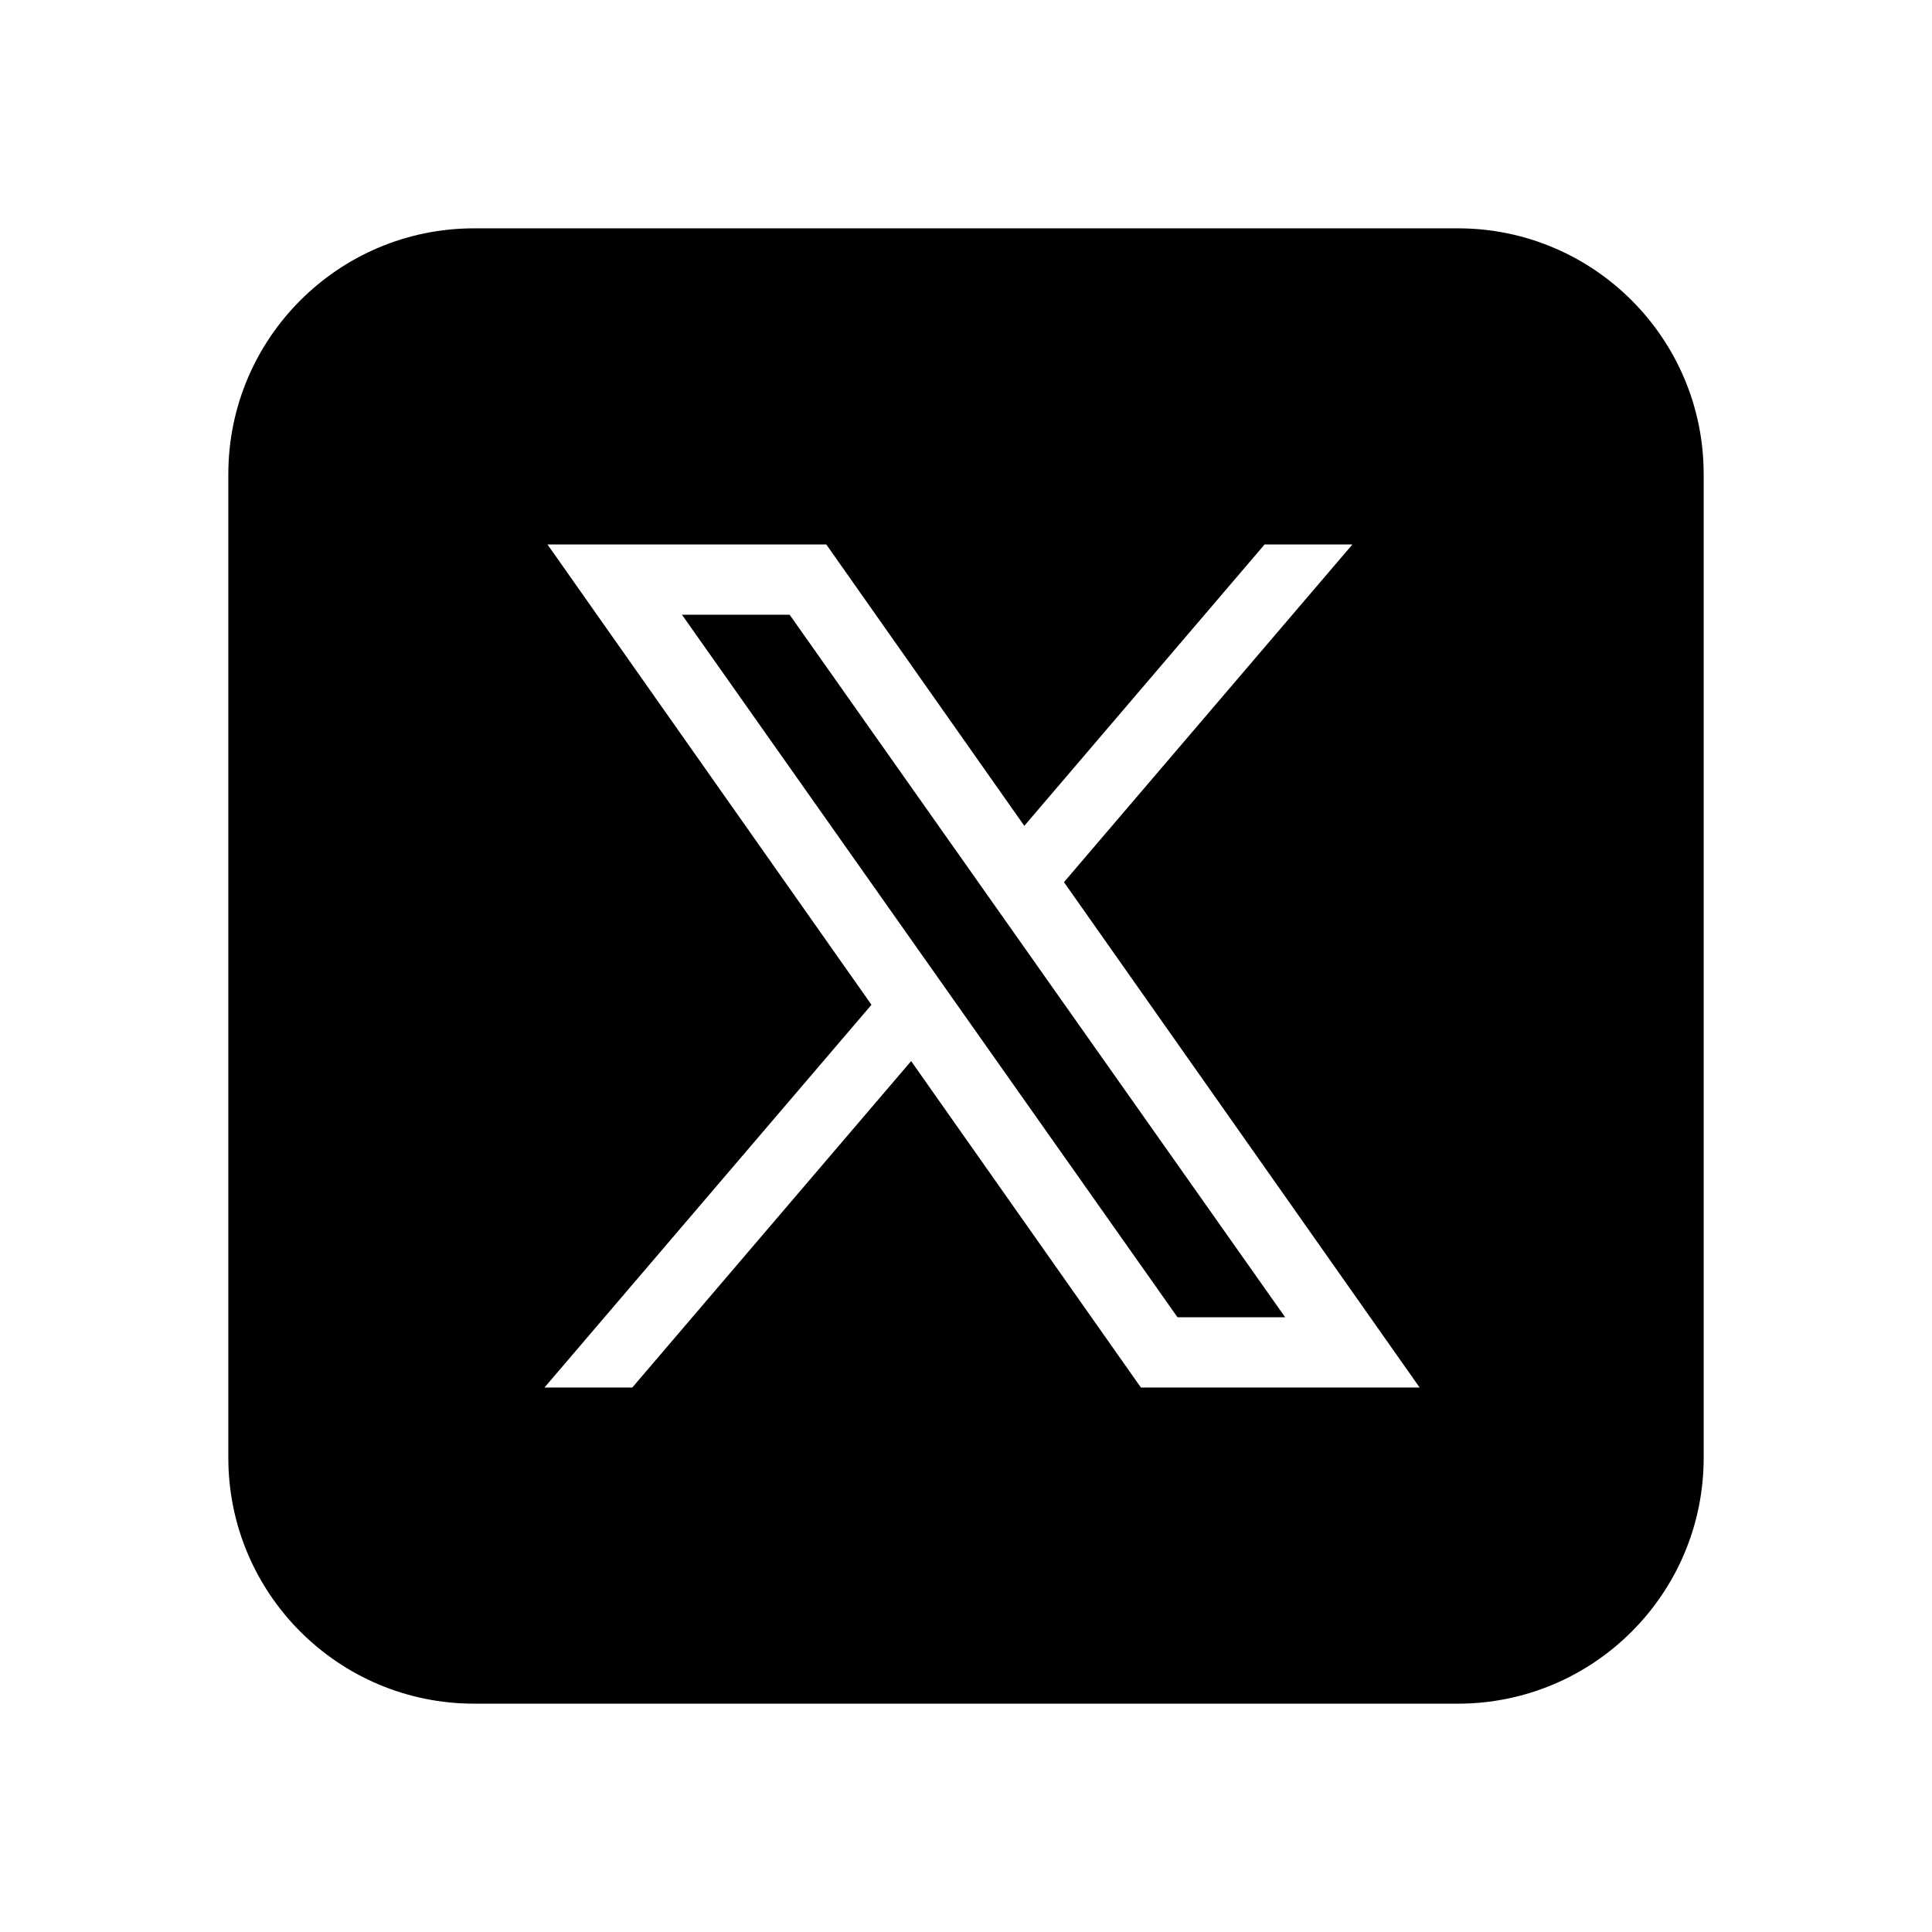
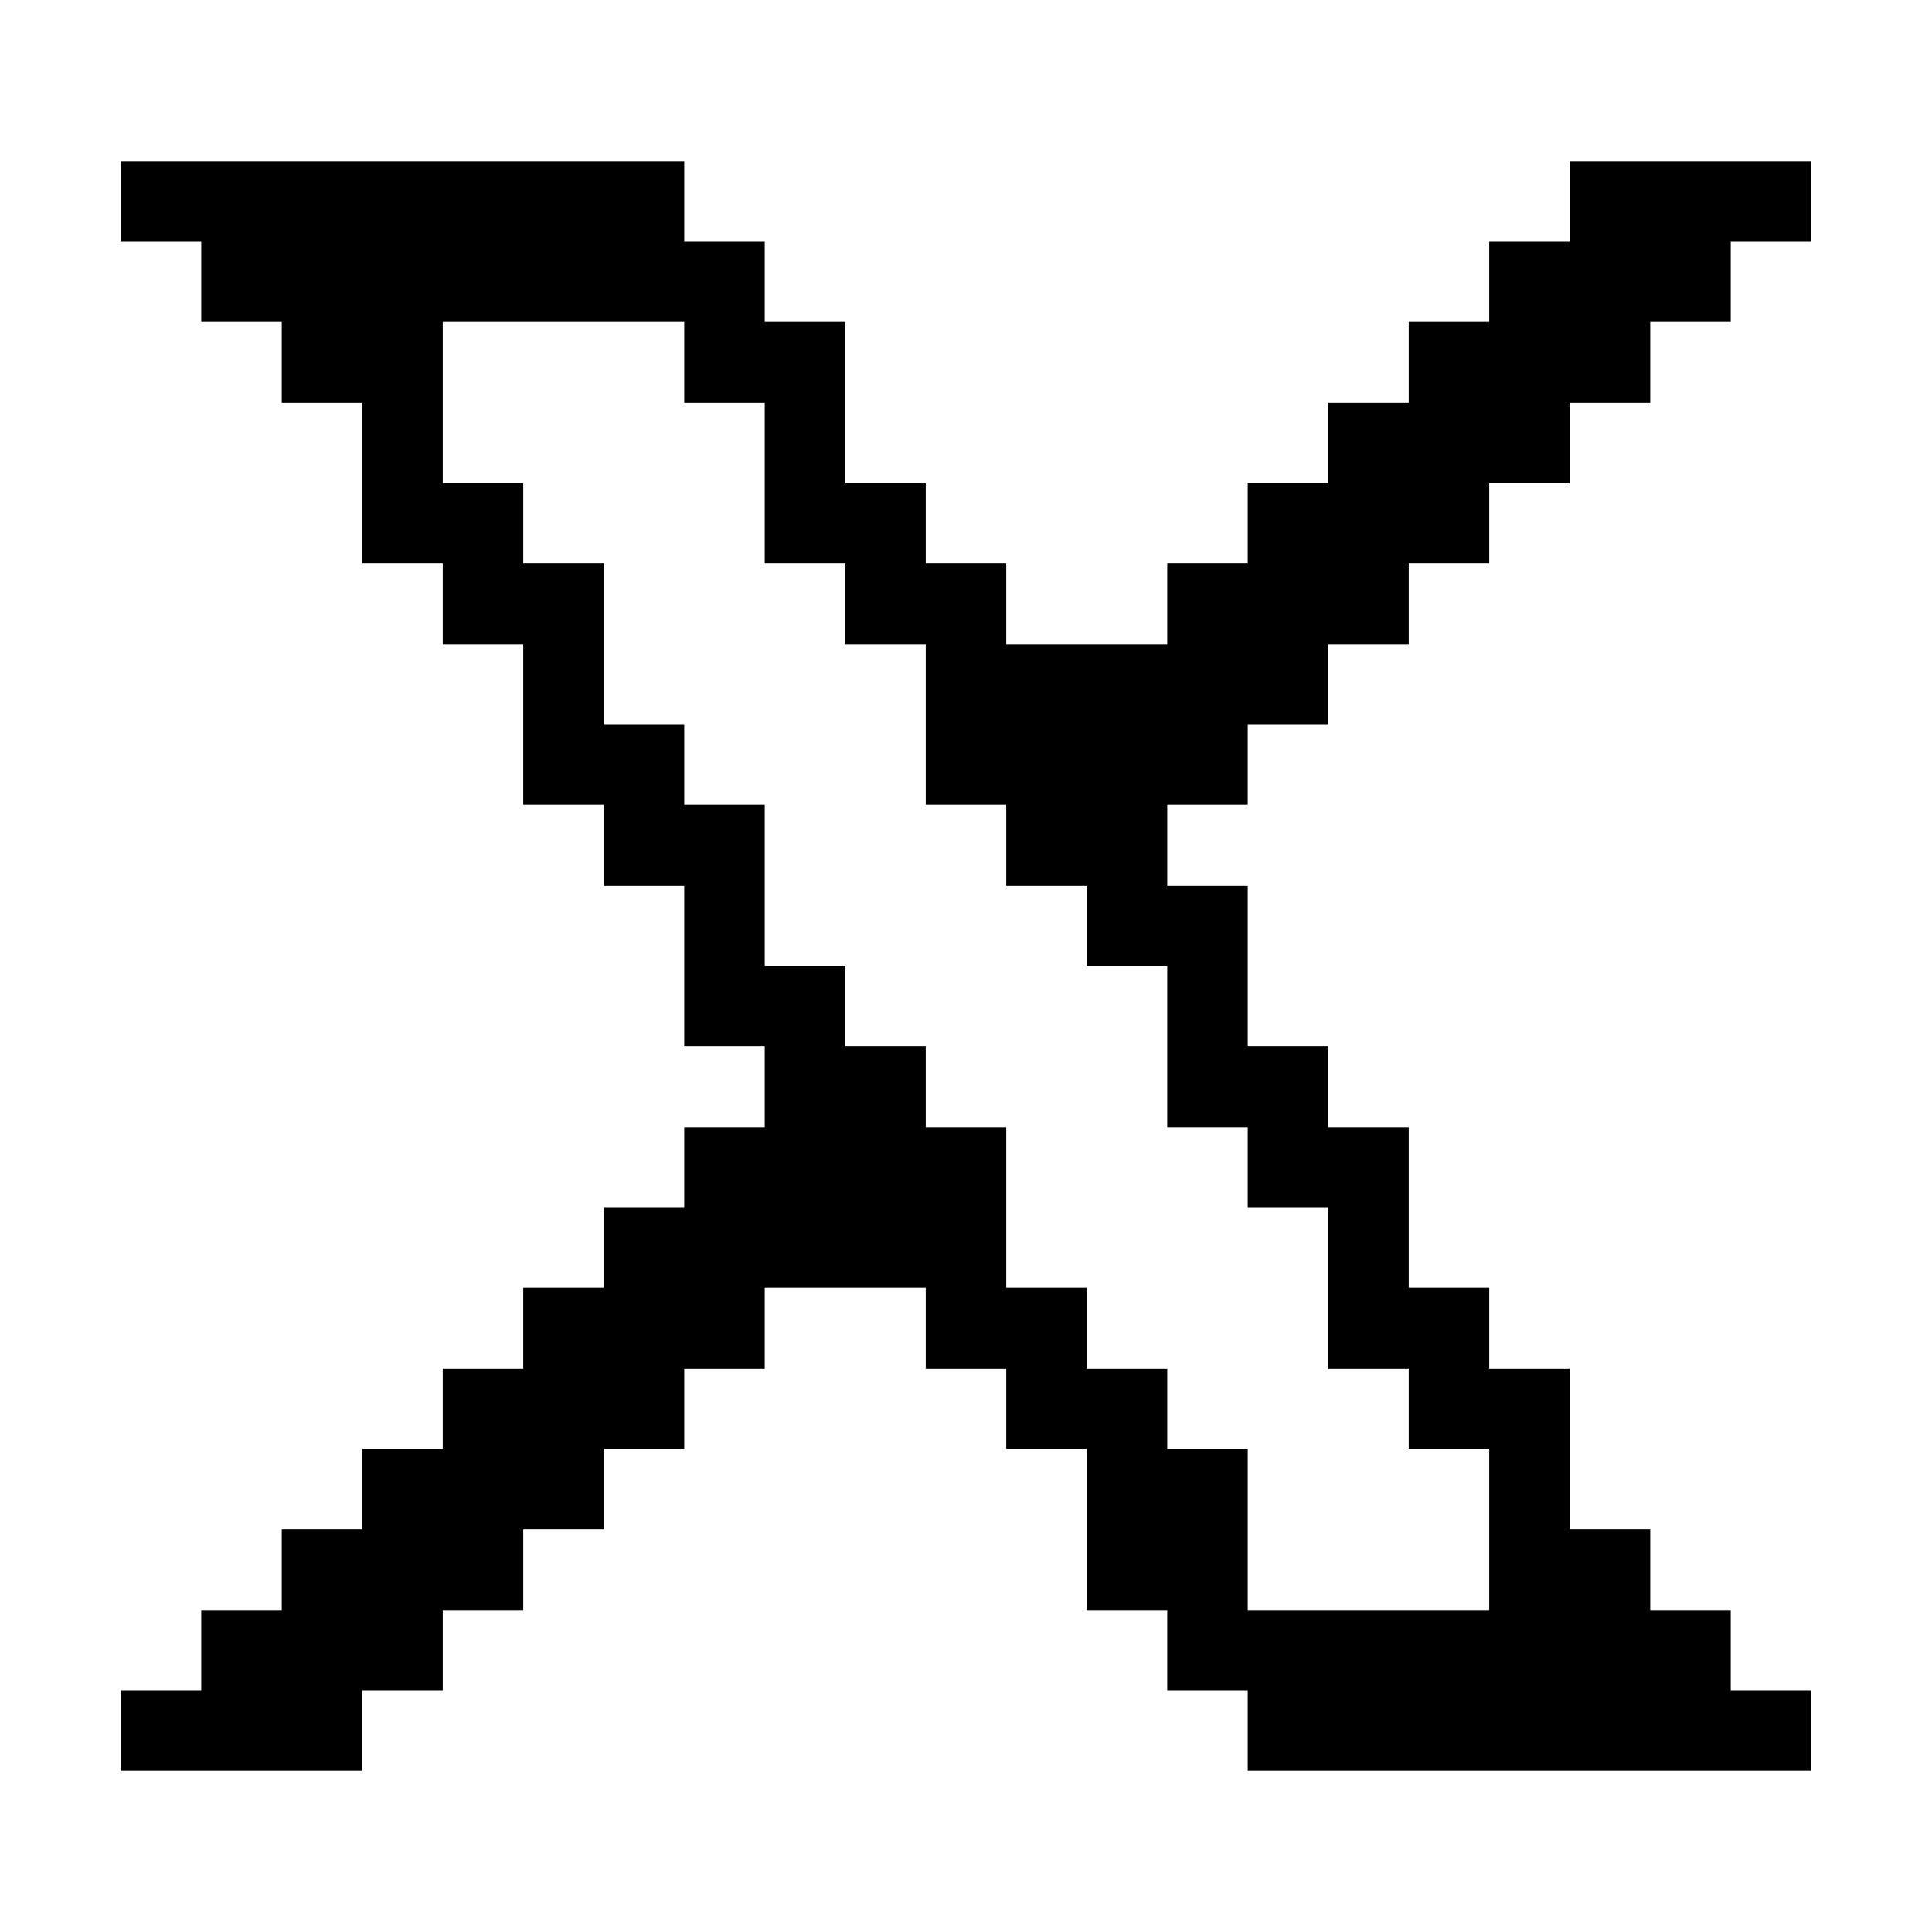
- <svg xmlns="http://www.w3.org/2000/svg" viewBox="-2.5 -2.5 55 55" width="1em" height="1em" preserveAspectRatio="xMidYMid meet">
-   <path fill="currentColor" d="M 11 4 C 7.134 4 4 7.134 4 11 L 4 39 C 4 42.866 7.134 46 11 46 L 39 46 C 42.866 46 46 42.866 46 39 L 46 11 C 46 7.134 42.866 4 39 4 L 11 4 z M 13.086 13 L 21.023 13 L 26.66 21.01 L 33.5 13 L 36 13 L 27.789 22.613 L 37.914 37 L 29.979 37 L 23.438 27.707 L 15.5 37 L 13 37 L 22.309 26.104 L 13.086 13 z M 16.914 15 L 31.021 35 L 34.086 35 L 19.979 15 L 16.914 15 z" />
+ <svg xmlns="http://www.w3.org/2000/svg" viewBox="0 0 24 24">
+   <path d="m15.5 10v-1h1v-1h1v-1h1v-1h1v-1h1v-1h1v-1h1v-1h-3v1h-1v1h-1v1h-1v1h-1v1h-1v1h-2v-1h-1v-1h-1v-2h-1v-1h-1v-1H1.5v1h1v1h1v1h1v2h1v1h1v2h1v1h1v2h1v1h-1v1h-1v1h-1v1h-1v1h-1v1h-1v1h-1v1h-1v1h3v-1h1v-1h1v-1h1v-1h1v-1h1v-1h2v1h1v1h1v2h1v1h1v1h7v-1h-1v-1h-1v-1h-1v-2h-1v-1h-1v-2h-1v-1h-1v-2h-1v-1h1Zm0 4v1h1v2h1v1h1v2h-3v-2h-1v-1h-1v-1h-1v-2h-1v-1h-1v-1h-1v-2h-1v-1h-1v-2h-1v-1h-1v-2h3v1h1v2h1v1h1v2h1v1h1v1h1v2h1Z" fill="currentColor" />
</svg>
